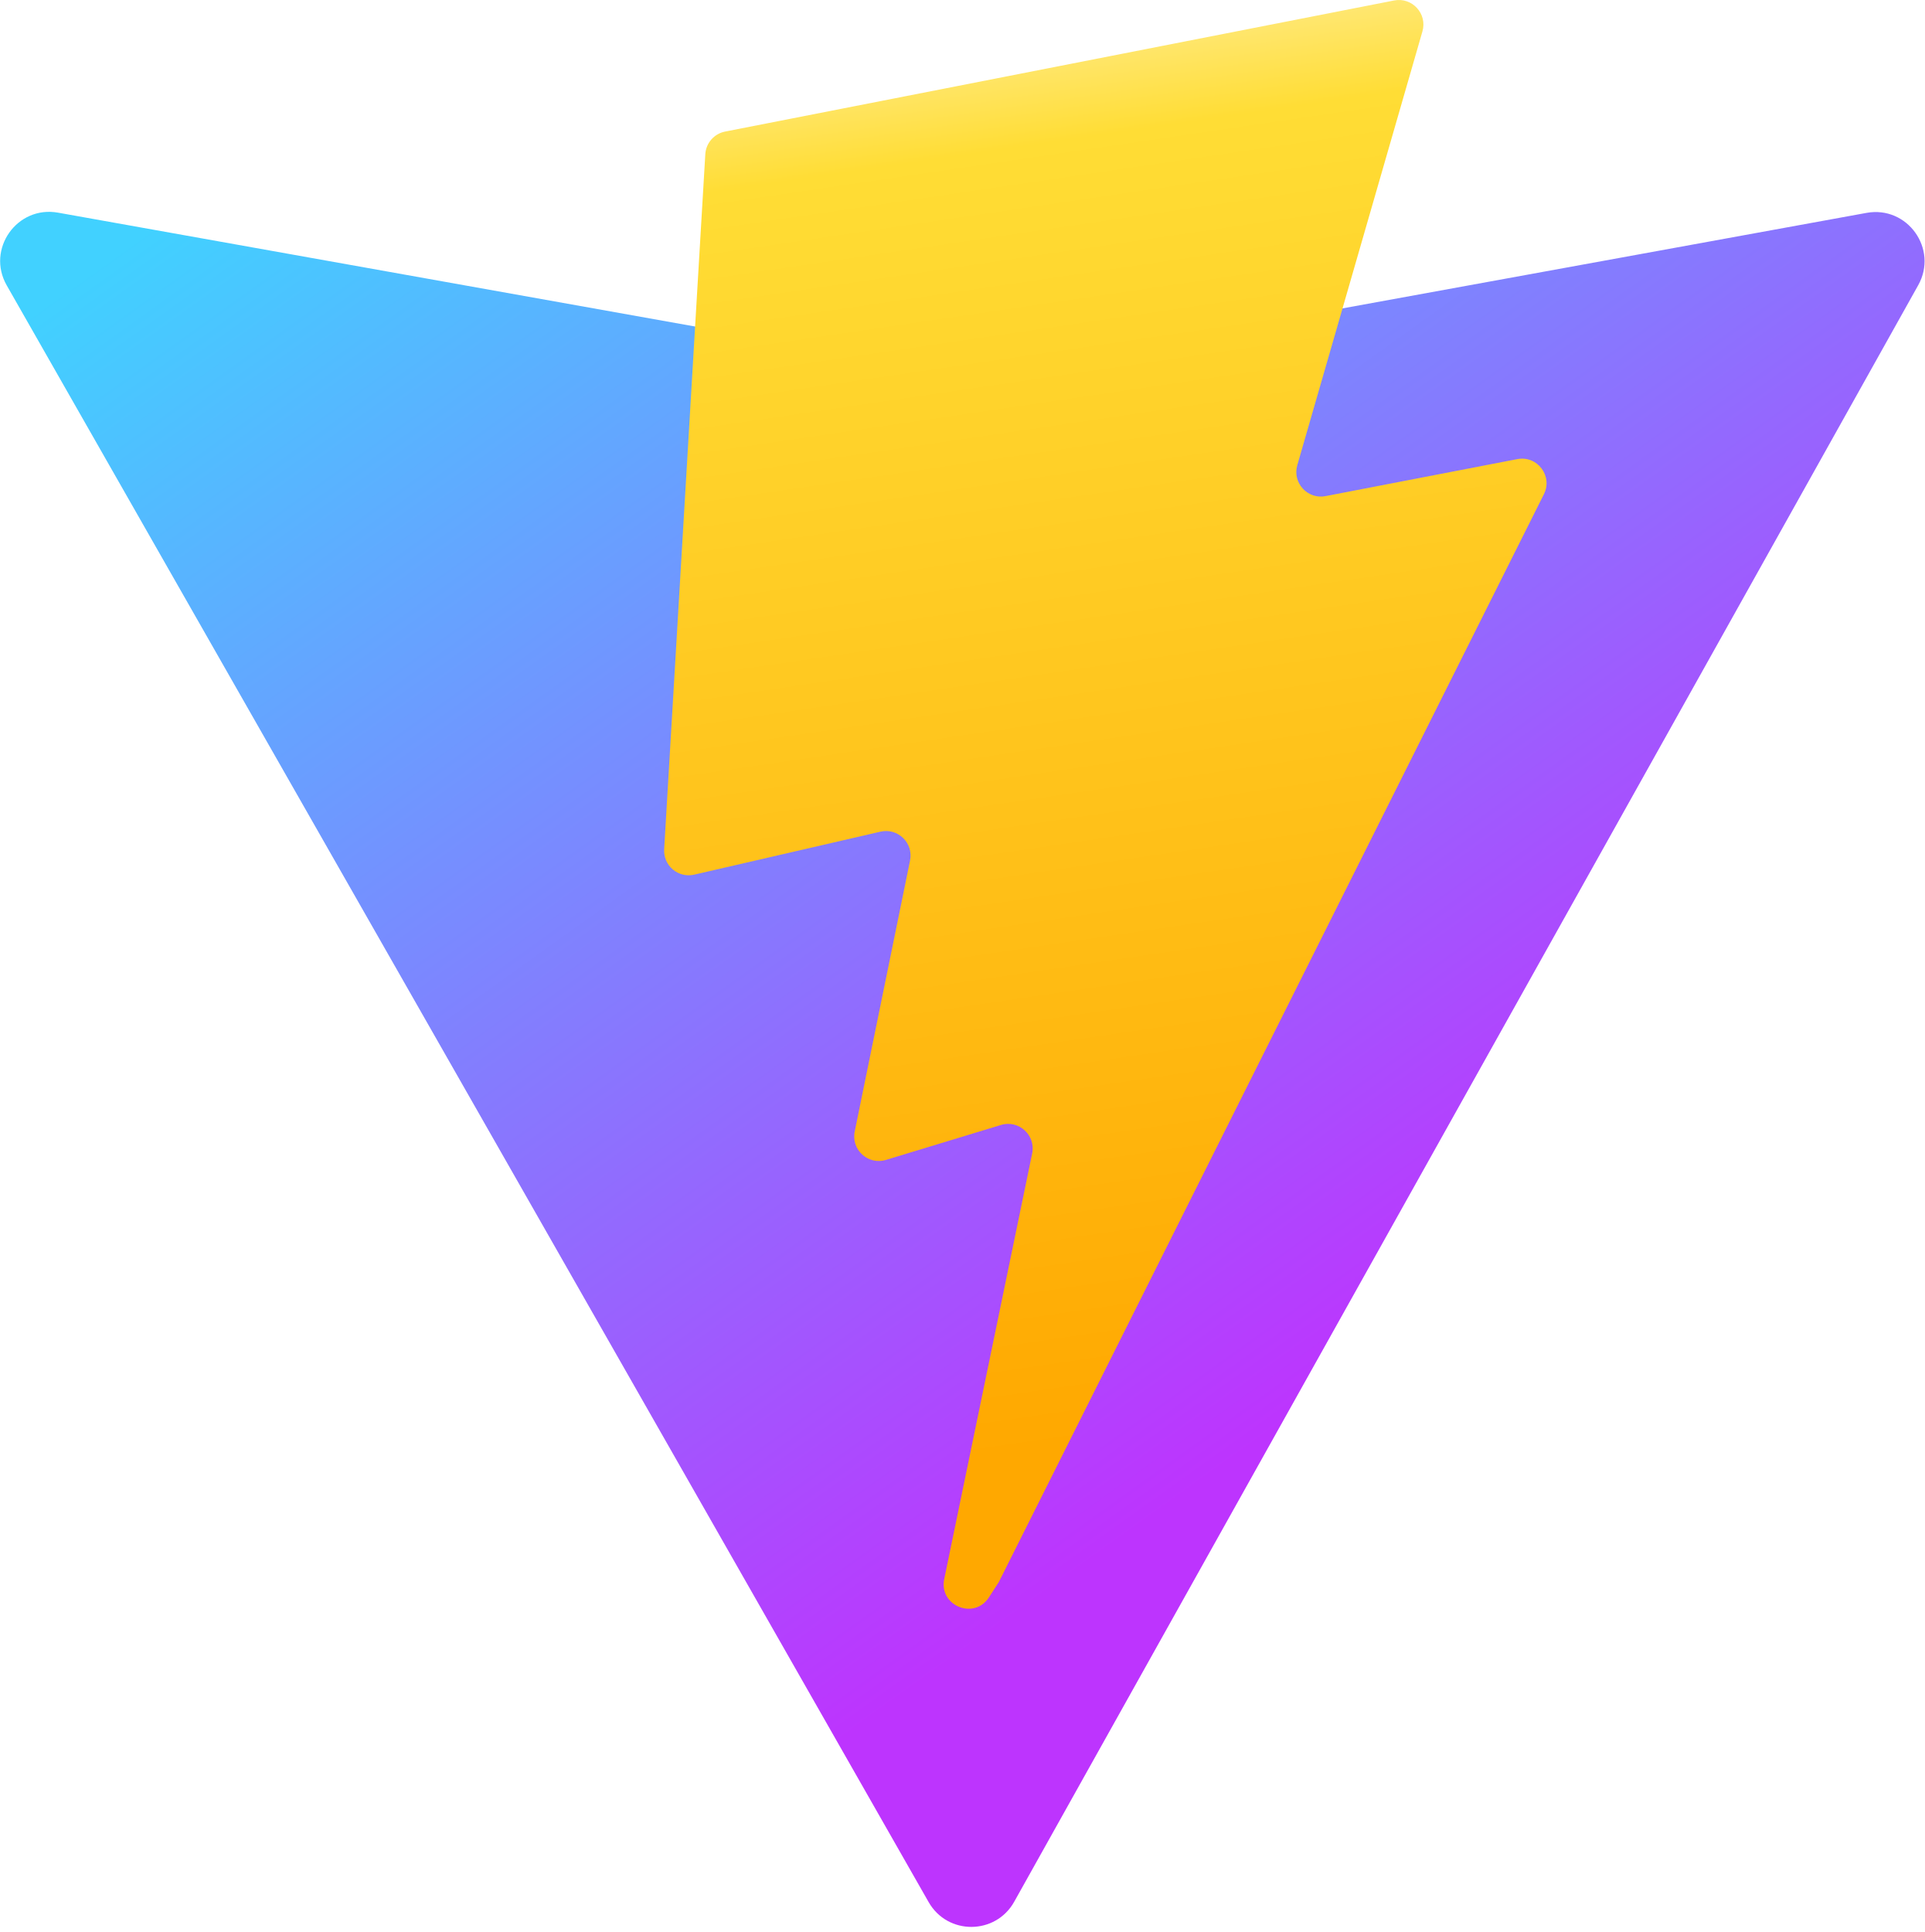
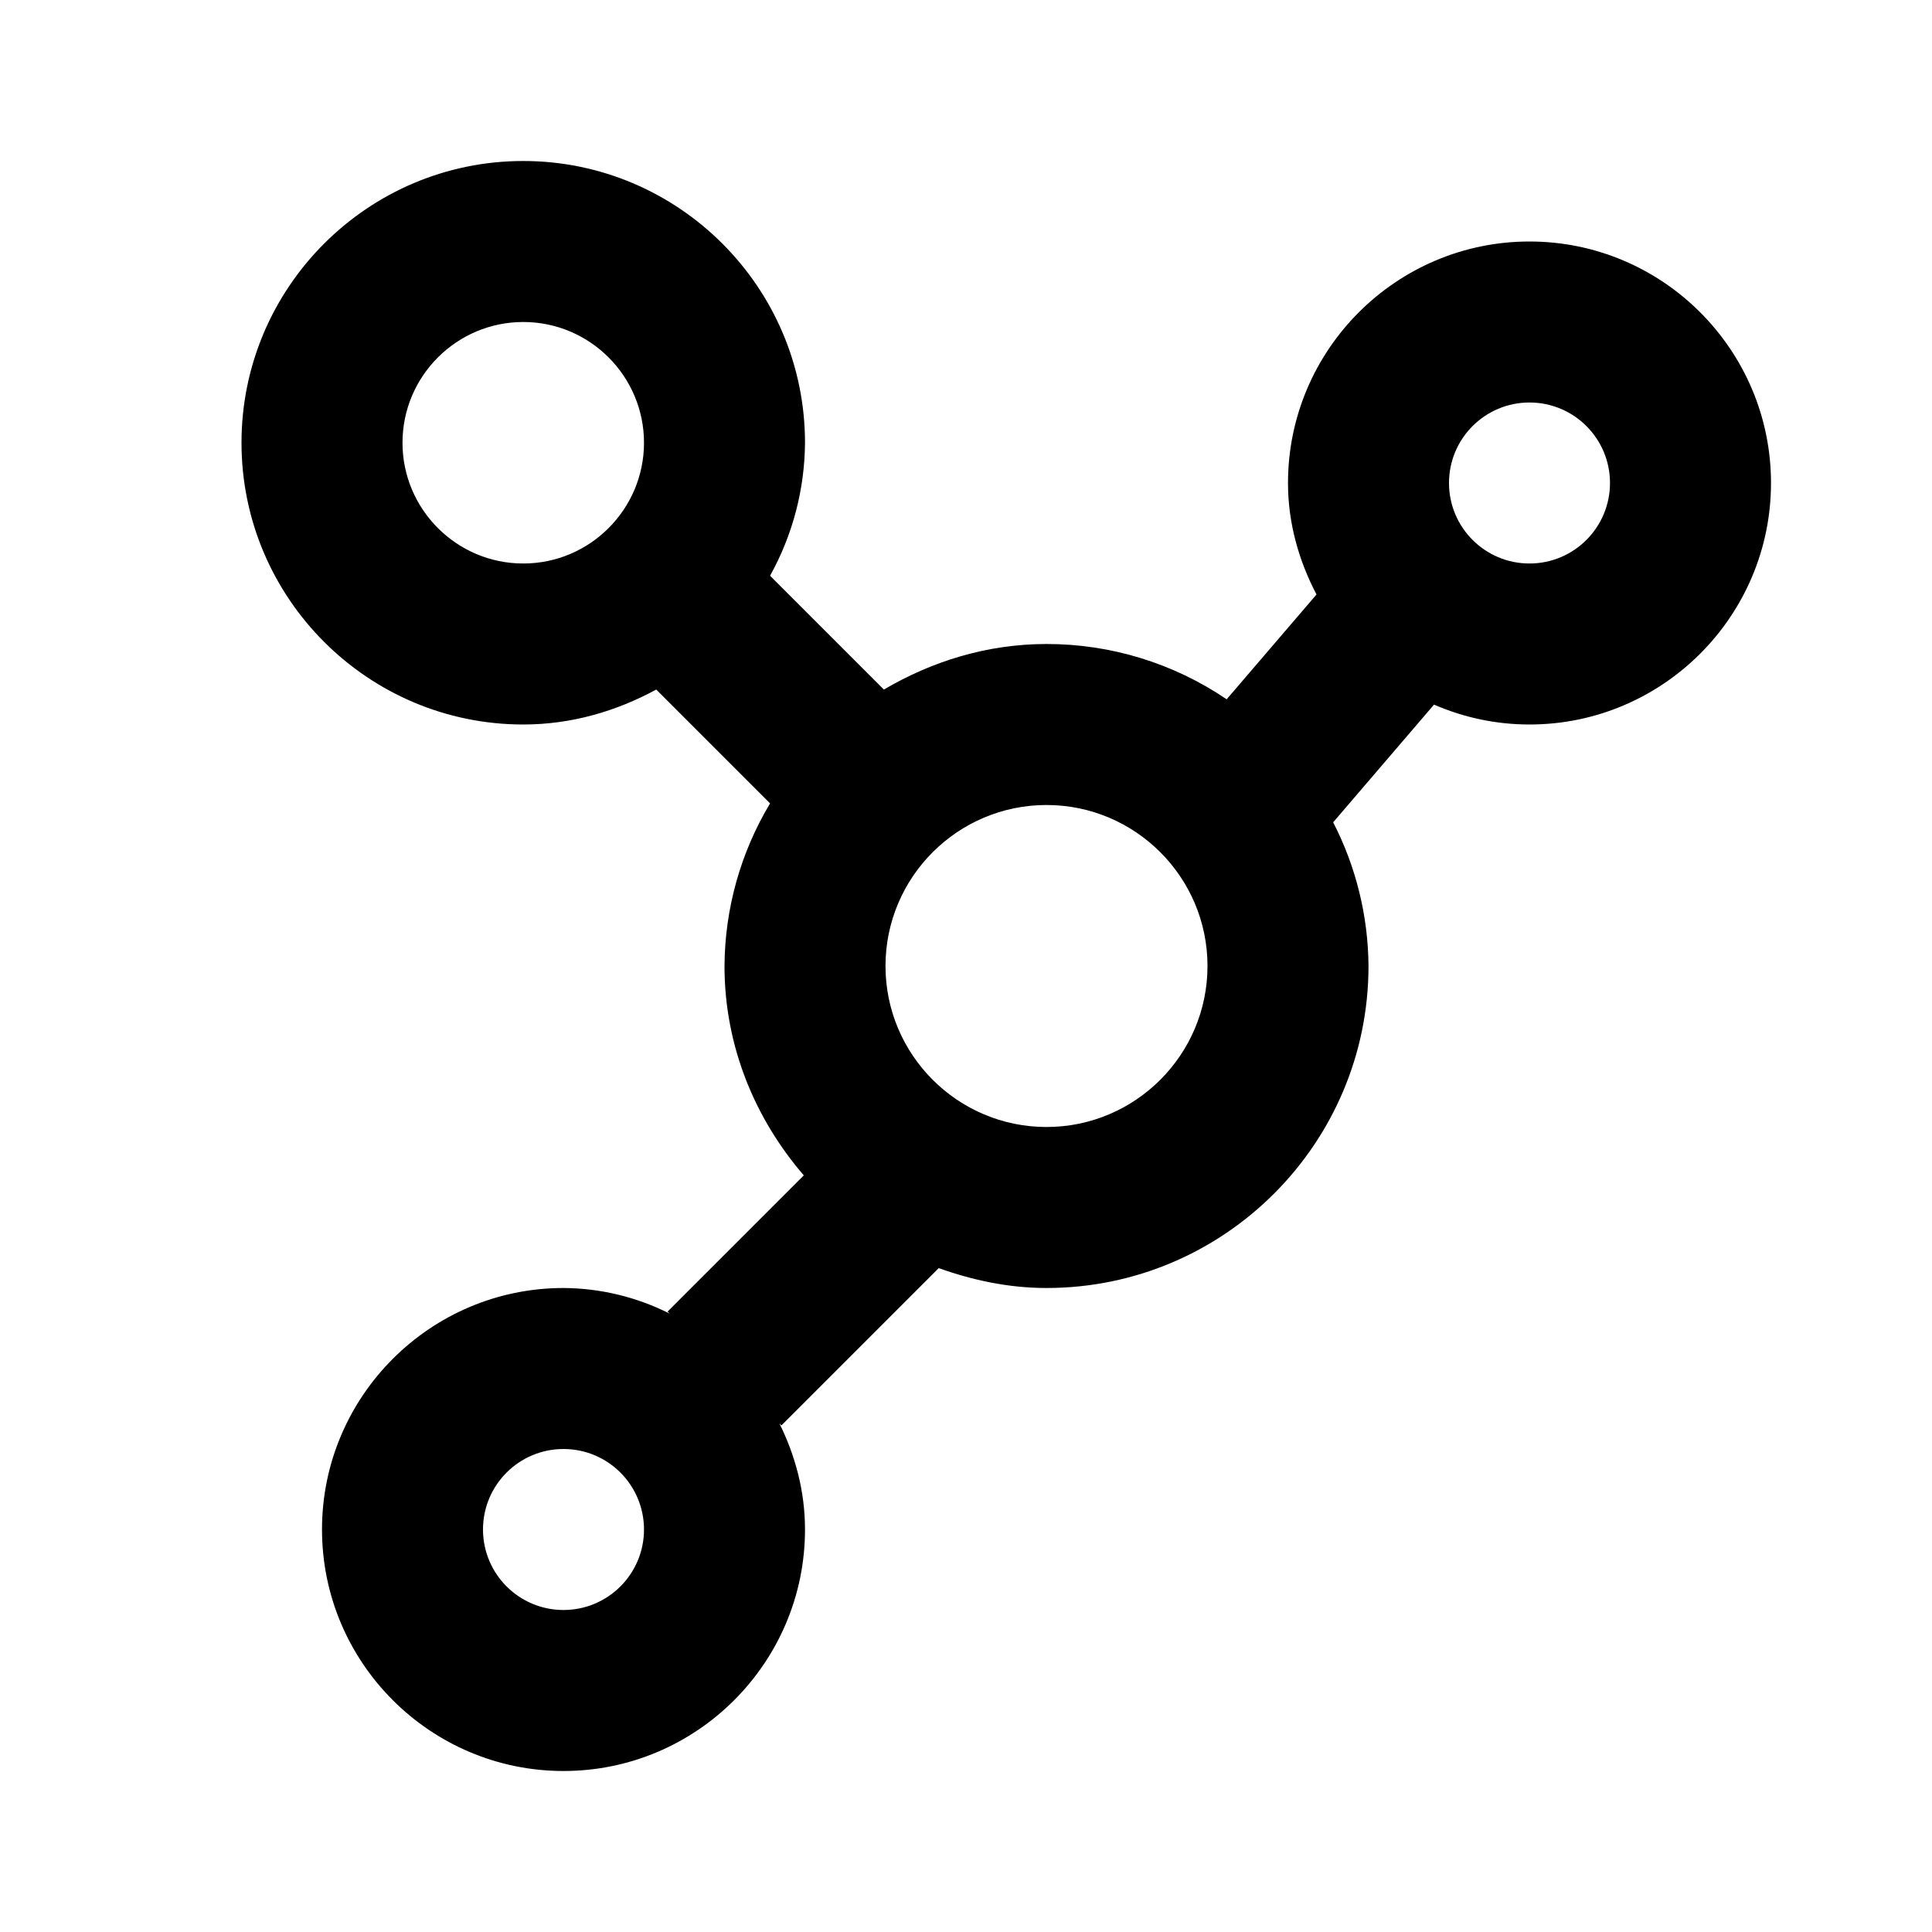
- <svg xmlns="http://www.w3.org/2000/svg" aria-hidden="true" role="img" class="iconify iconify--logos" width="31.88" height="32" preserveAspectRatio="xMidYMid meet" viewBox="0 0 256 257">
-   <defs>
-     <linearGradient id="IconifyId1813088fe1fbc01fb466" x1="-.828%" x2="57.636%" y1="7.652%" y2="78.411%">
-       <stop offset="0%" stop-color="#41D1FF" />
-       <stop offset="100%" stop-color="#BD34FE" />
-     </linearGradient>
-     <linearGradient id="IconifyId1813088fe1fbc01fb467" x1="43.376%" x2="50.316%" y1="2.242%" y2="89.03%">
-       <stop offset="0%" stop-color="#FFEA83" />
-       <stop offset="8.333%" stop-color="#FFDD35" />
-       <stop offset="100%" stop-color="#FFA800" />
-     </linearGradient>
-   </defs>
-   <path fill="url(#IconifyId1813088fe1fbc01fb466)" d="M255.153 37.938L134.897 252.976c-2.483 4.44-8.862 4.466-11.382.048L.875 37.958c-2.746-4.814 1.371-10.646 6.827-9.67l120.385 21.517a6.537 6.537 0 0 0 2.322-.004l117.867-21.483c5.438-.991 9.574 4.796 6.877 9.62Z" />
-   <path fill="url(#IconifyId1813088fe1fbc01fb467)" d="M185.432.063L96.44 17.501a3.268 3.268 0 0 0-2.634 3.014l-5.474 92.456a3.268 3.268 0 0 0 3.997 3.378l24.777-5.718c2.318-.535 4.413 1.507 3.936 3.838l-7.361 36.047c-.495 2.426 1.782 4.5 4.151 3.78l15.304-4.649c2.372-.72 4.652 1.36 4.15 3.788l-11.698 56.621c-.732 3.542 3.979 5.473 5.943 2.437l1.313-2.028l72.516-144.72c1.215-2.423-.88-5.186-3.54-4.672l-25.505 4.922c-2.396.462-4.435-1.77-3.759-4.114l16.646-57.705c.677-2.35-1.37-4.583-3.769-4.113Z" />
+ <svg xmlns="http://www.w3.org/2000/svg" viewBox="0 0 24 24" fill="currentColor">
+   <path d="M19 3c-1.654 0-3 1.346-3 3 0 .502.136.968.354 1.385l-1.116 1.302A3.976 3.976 0 0 0 13 8c-.739 0-1.425.216-2.02.566L9.566 7.152A3.449 3.449 0 0 0 10 5.5C10 3.57 8.43 2 6.5 2S3 3.57 3 5.5 4.57 9 6.5 9c.601 0 1.158-.166 1.652-.434L9.566 9.98A3.972 3.972 0 0 0 9 12c0 .997.38 1.899.985 2.601l-1.692 1.692.025.025A2.962 2.962 0 0 0 7 16c-1.654 0-3 1.346-3 3s1.346 3 3 3 3-1.346 3-3c0-.476-.121-.919-.318-1.318l.025.025 1.954-1.954c.421.15.867.247 1.339.247 2.206 0 4-1.794 4-4a3.96 3.96 0 0 0-.439-1.785l1.253-1.462c.364.158.764.247 1.186.247 1.654 0 3-1.346 3-3s-1.346-3-3-3zM7 20a1 1 0 1 1 0-2 1 1 0 0 1 0 2zM5 5.5C5 4.673 5.673 4 6.5 4S8 4.673 8 5.5 7.327 7 6.5 7 5 6.327 5 5.5zm8 8.5c-1.103 0-2-.897-2-2s.897-2 2-2 2 .897 2 2-.897 2-2 2zm6-7a1 1 0 1 1 0-2 1 1 0 0 1 0 2z" />
</svg>
